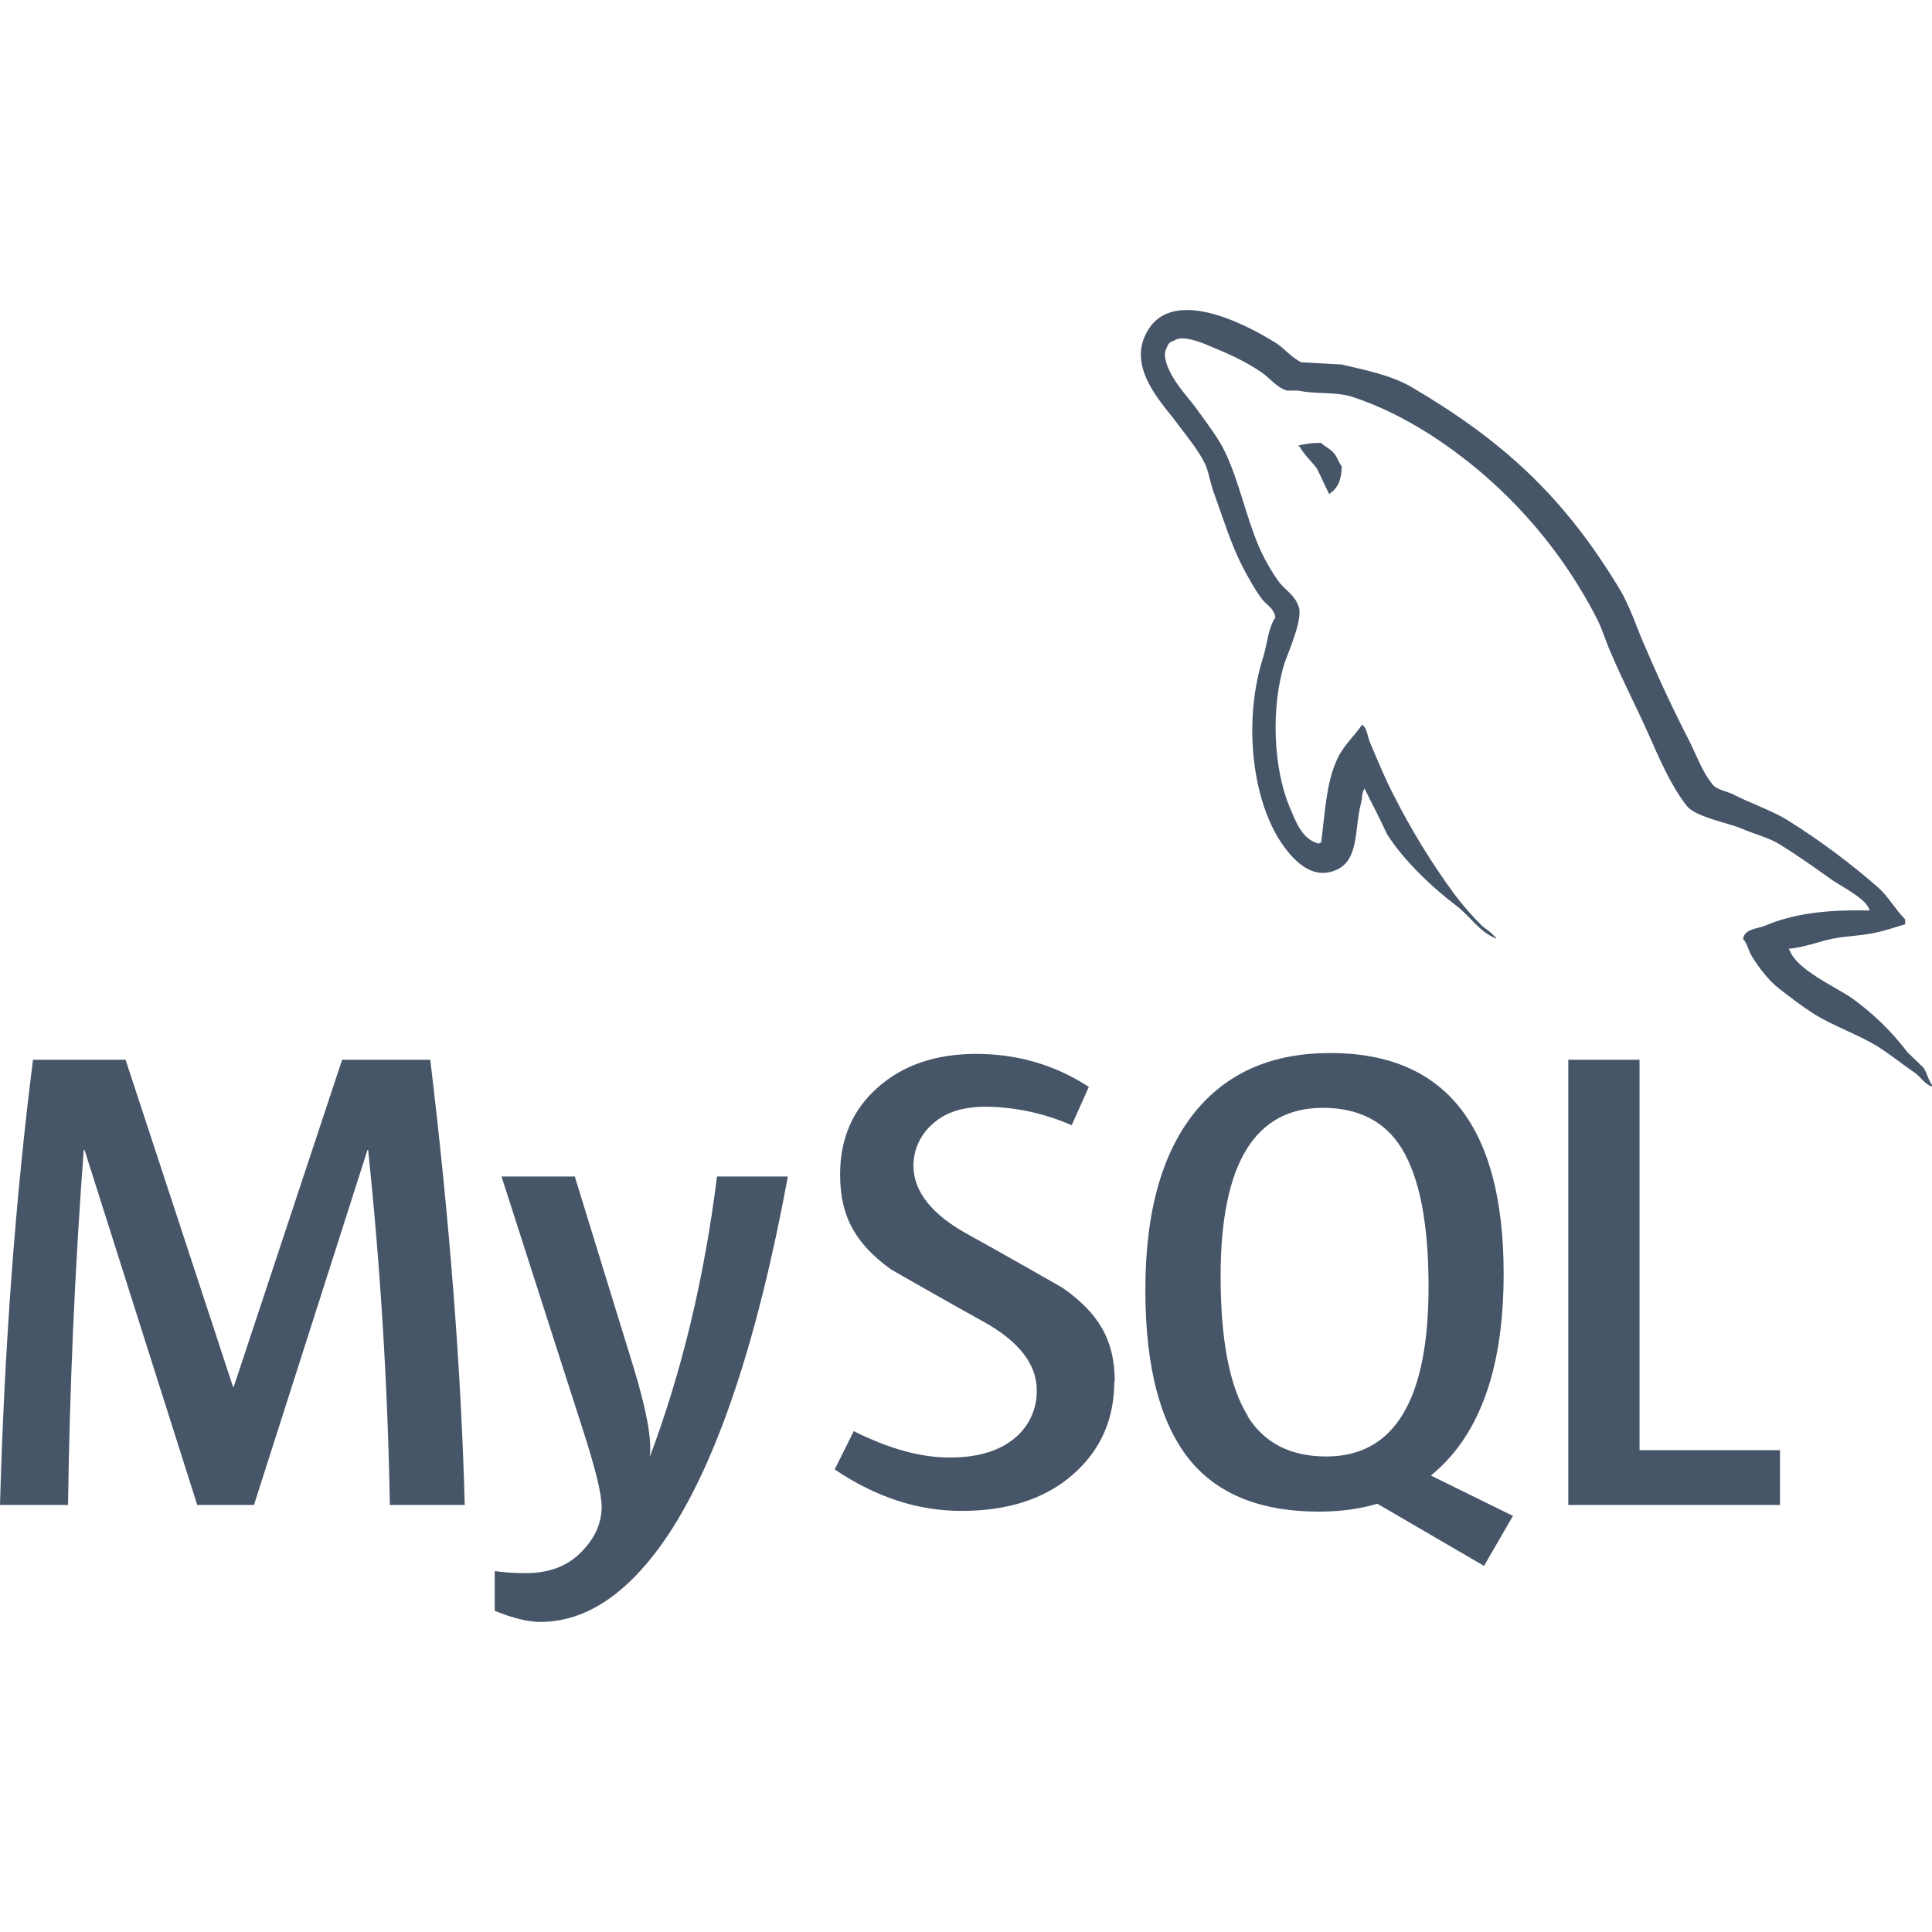
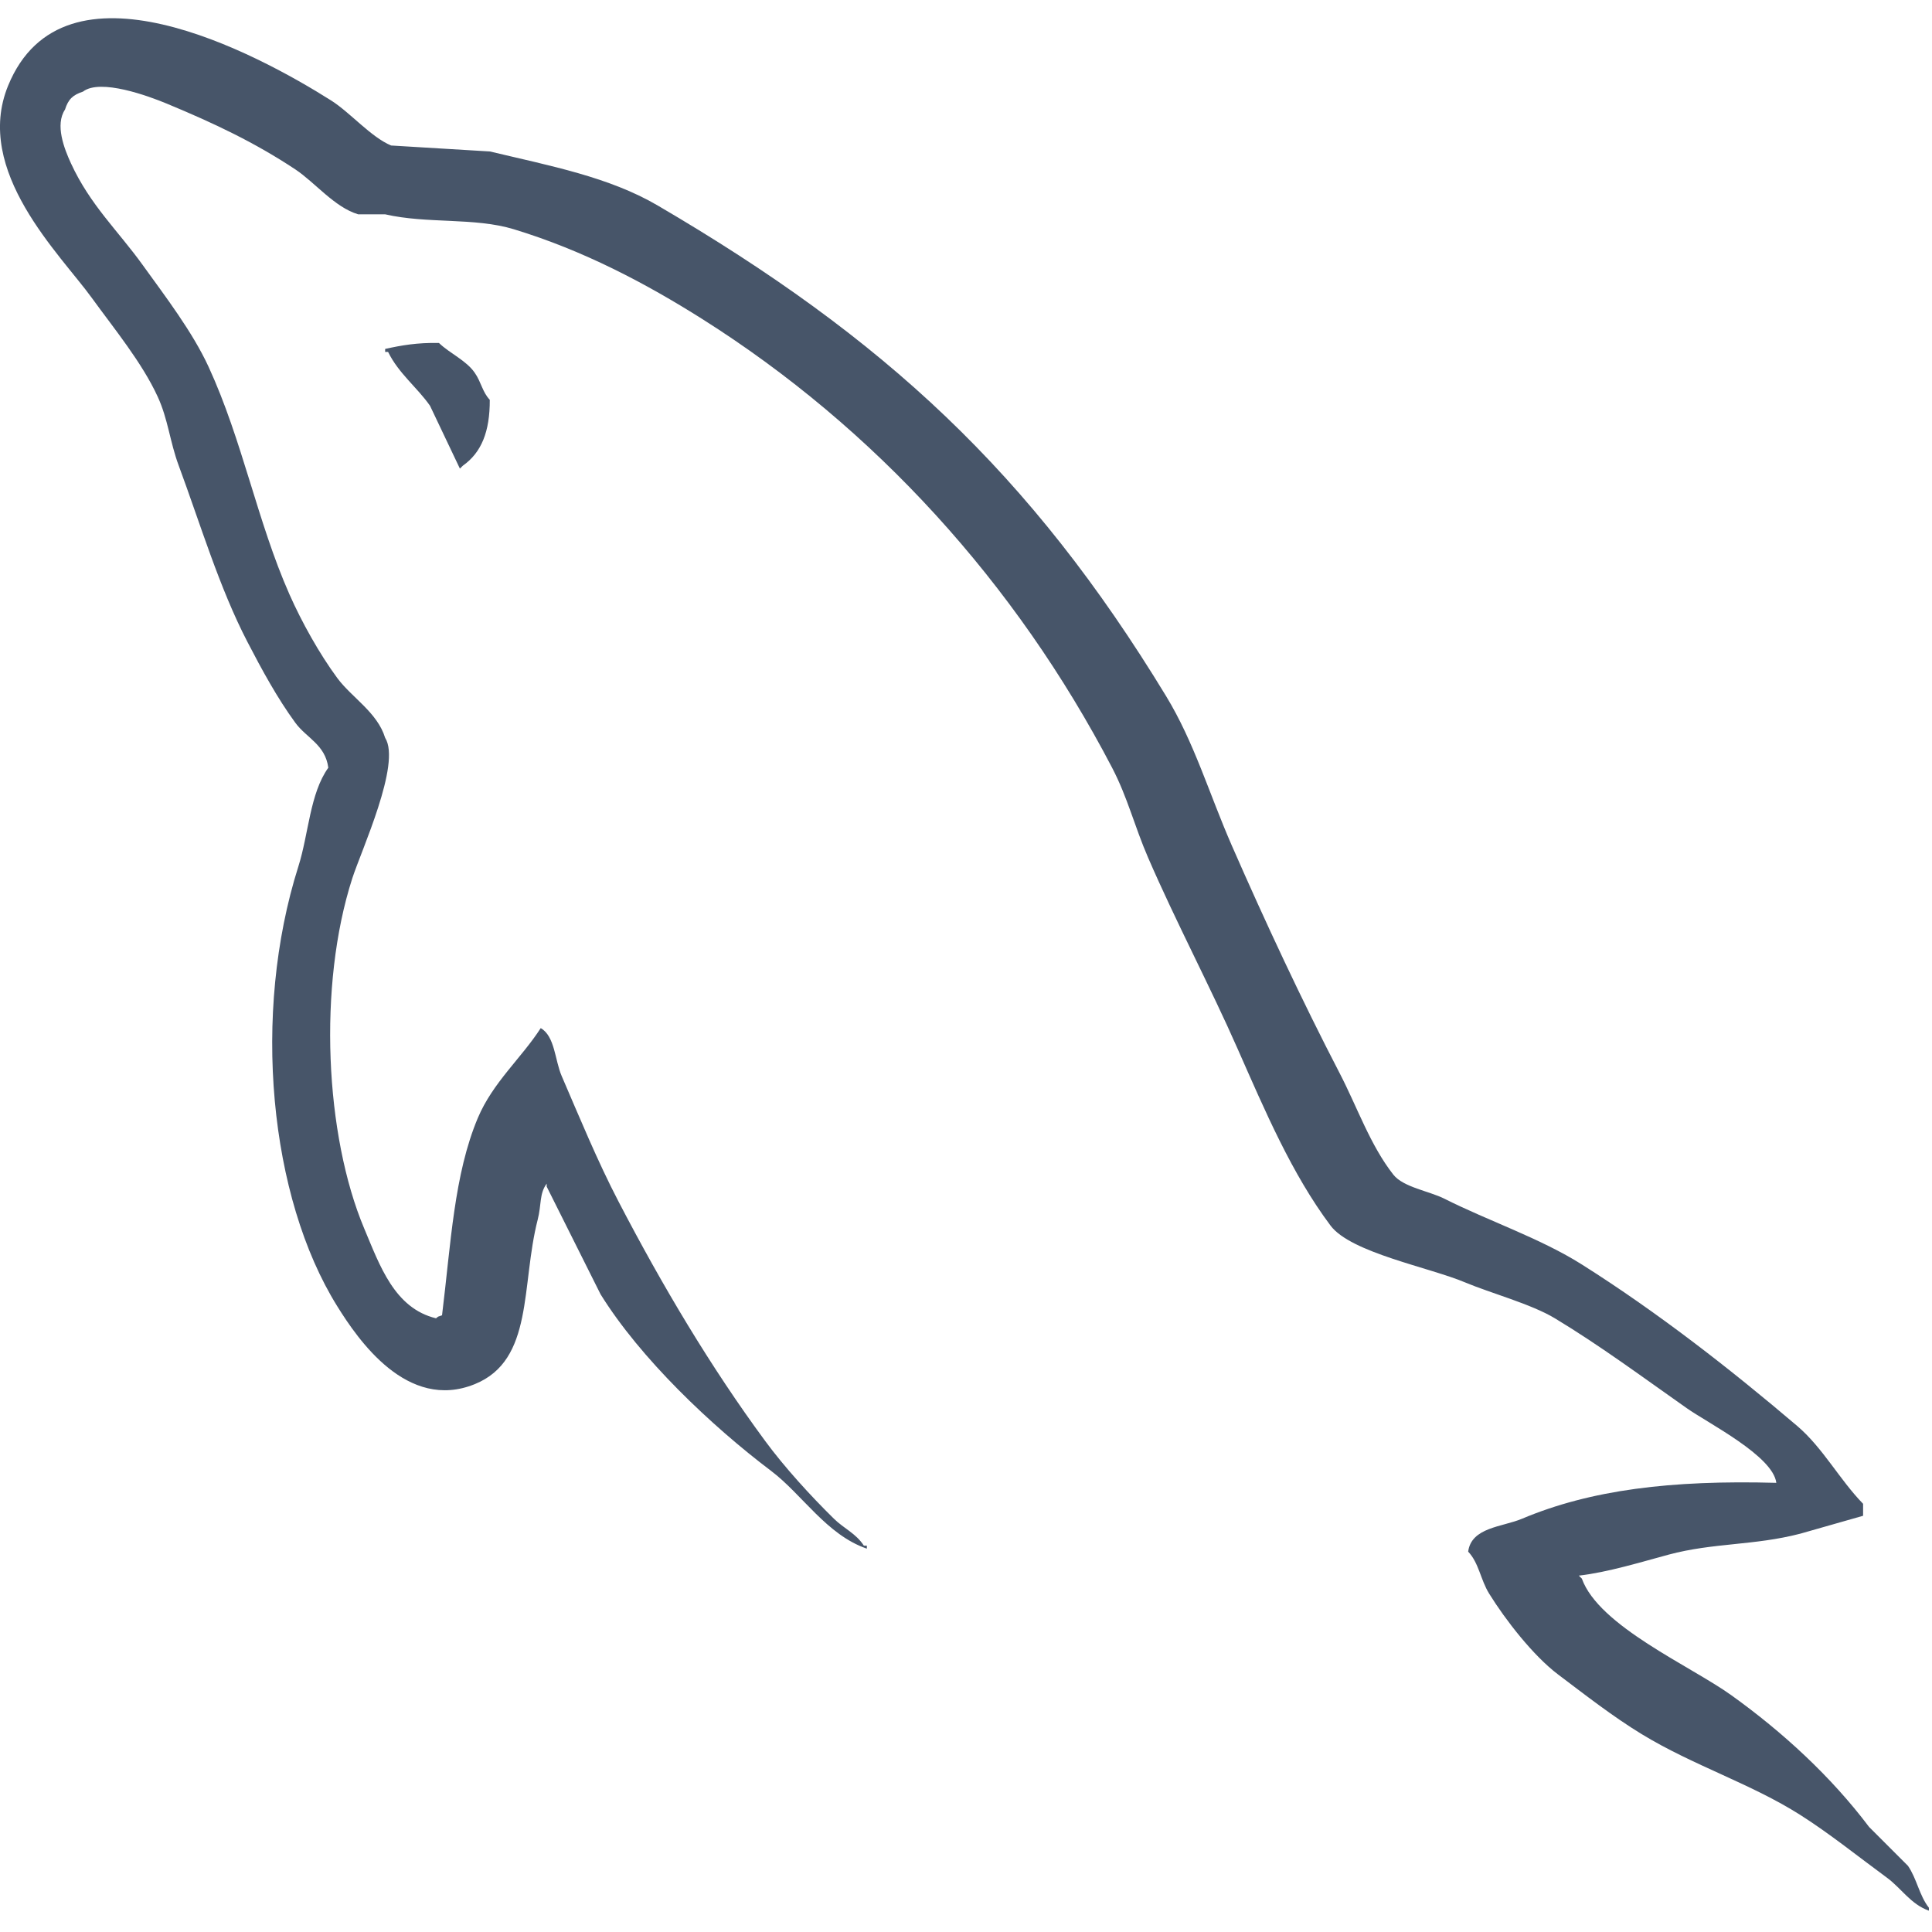
- <svg xmlns="http://www.w3.org/2000/svg" fill="#475569" role="img" viewBox="0 0 24 24">
-   <path d="M16.405 5.501c-.115 0-.193.014-.274.033v.013h.014c.054.104.146.18.214.273.054.107.1.214.154.32l.014-.015c.094-.066.14-.172.14-.333-.04-.047-.046-.094-.08-.14-.04-.067-.126-.1-.18-.153zM5.77 18.695h-.927a50.854 50.854 0 00-.27-4.41h-.008l-1.41 4.41H2.45l-1.4-4.41h-.01a72.892 72.892 0 00-.195 4.41H0c.055-1.966.192-3.81.41-5.53h1.15l1.335 4.064h.008l1.347-4.064h1.095c.242 2.015.384 3.86.428 5.53zm4.017-4.08c-.378 2.045-.876 3.533-1.492 4.46-.482.716-1.01 1.073-1.583 1.073-.153 0-.34-.046-.566-.138v-.494c.11.017.24.026.386.026.268 0 .483-.075.647-.222.197-.18.295-.382.295-.605 0-.155-.077-.47-.23-.944L6.23 14.615h.91l.727 2.36c.164.536.233.91.205 1.123.4-1.064.678-2.227.835-3.483zm12.325 4.08h-2.63v-5.53h.885v4.85h1.745zm-3.32.135l-1.016-.5c.09-.076.177-.158.255-.25.433-.506.648-1.258.648-2.253 0-1.83-.718-2.746-2.155-2.746-.704 0-1.254.232-1.65.697-.43.508-.646 1.256-.646 2.245 0 .972.19 1.686.574 2.14.35.41.877.615 1.583.615.264 0 .506-.033.725-.098l1.325.772.36-.622zM15.5 17.588c-.225-.36-.337-.94-.337-1.736 0-1.393.424-2.09 1.27-2.09.443 0 .77.167.977.5.224.362.336.936.336 1.723 0 1.404-.424 2.108-1.27 2.108-.445 0-.77-.167-.978-.5zm-1.658-.425c0 .47-.172.856-.516 1.156-.344.3-.803.45-1.384.45-.543 0-1.064-.172-1.573-.515l.237-.476c.438.22.833.328 1.19.328.332 0 .593-.073.783-.22a.754.754 0 00.3-.615c0-.33-.23-.61-.648-.845-.388-.213-1.163-.657-1.163-.657-.422-.307-.632-.636-.632-1.177 0-.45.157-.81.47-1.085.315-.278.72-.415 1.22-.415.512 0 .98.136 1.4.41l-.213.476a2.726 2.726 0 00-1.064-.23c-.283 0-.502.068-.654.206a.685.685 0 00-.248.524c0 .328.234.61.666.85.393.215 1.187.67 1.187.67.433.305.648.63.648 1.168zm9.382-5.852c-.535-.014-.95.04-1.297.188-.1.04-.26.04-.274.167.055.053.063.14.11.214.08.134.218.313.346.407.14.11.28.216.427.31.26.16.555.255.81.416.145.094.293.213.44.313.073.05.12.14.214.172v-.02c-.046-.06-.06-.147-.105-.214-.067-.067-.134-.127-.2-.193a3.223 3.223 0 00-.695-.675c-.214-.146-.682-.35-.77-.595l-.013-.014c.146-.013.32-.066.46-.106.227-.06.435-.047.67-.106.106-.027.213-.06.32-.094v-.06c-.12-.12-.21-.283-.334-.395a8.867 8.867 0 00-1.104-.823c-.21-.134-.476-.22-.697-.334-.08-.04-.214-.06-.26-.127-.12-.146-.19-.34-.275-.514a17.69 17.69 0 01-.547-1.163c-.12-.262-.193-.523-.34-.763-.69-1.137-1.437-1.826-2.586-2.5-.247-.14-.543-.2-.856-.274-.167-.008-.334-.02-.5-.027-.11-.047-.216-.174-.31-.235-.38-.24-1.364-.76-1.644-.072-.18.434.267.862.422 1.082.115.153.26.328.34.5.047.116.06.235.107.356.106.294.207.622.347.897.073.14.153.287.247.413.054.073.146.107.167.227-.094.136-.1.334-.154.5-.24.757-.146 1.693.194 2.25.107.166.362.534.703.393.3-.12.234-.5.32-.835.02-.08.007-.133.048-.187v.015c.094.188.188.367.274.555.206.328.566.668.867.895.16.12.287.328.487.402v-.02h-.015c-.043-.058-.1-.086-.154-.133a3.445 3.445 0 01-.35-.4 8.76 8.76 0 01-.747-1.218c-.11-.21-.202-.436-.29-.643-.04-.08-.04-.2-.107-.24-.1.146-.247.273-.32.453-.127.288-.14.642-.188 1.01-.027.007-.014 0-.027.014-.214-.052-.287-.274-.367-.46-.2-.475-.233-1.238-.06-1.785.047-.14.247-.582.167-.716-.042-.127-.174-.2-.247-.303a2.478 2.478 0 01-.24-.427c-.16-.374-.24-.788-.414-1.162-.08-.173-.22-.354-.334-.513-.127-.18-.267-.307-.368-.52-.033-.073-.08-.194-.027-.274.014-.054.042-.075.094-.09.088-.072.335.022.422.062.247.1.455.194.662.334.094.066.195.193.315.226h.14c.214.047.455.014.655.073.355.114.675.28.962.46a5.953 5.953 0 012.085 2.286c.08.154.115.295.188.455.14.33.313.663.455.982.14.315.275.636.476.897.1.14.502.213.682.286.133.06.34.115.46.188.23.14.454.3.67.454.11.076.443.243.463.378z" />
+ <svg xmlns="http://www.w3.org/2000/svg" viewBox="0 0 128 128">
+   <path fill="#475569" d="M117.688 98.242c-6.973-.191-12.297.461-16.852 2.379-1.293.547-3.355.559-3.566 2.18.711.746.82 1.859 1.387 2.777 1.086 1.754 2.922 4.113 4.559 5.352 1.789 1.348 3.633 2.793 5.551 3.961 3.414 2.082 7.223 3.27 10.504 5.352 1.938 1.23 3.859 2.777 5.75 4.164.934.684 1.563 1.75 2.773 2.18v-.195c-.637-.812-.801-1.93-1.387-2.777l-2.578-2.578c-2.52-3.344-5.719-6.281-9.117-8.719-2.711-1.949-8.781-4.578-9.91-7.73l-.199-.199c1.922-.219 4.172-.914 5.949-1.391 2.98-.797 5.645-.59 8.719-1.387l4.164-1.187v-.793c-1.555-1.594-2.664-3.707-4.359-5.152-4.441-3.781-9.285-7.555-14.273-10.703-2.766-1.746-6.184-2.883-9.117-4.363-.988-.496-2.719-.758-3.371-1.586-1.539-1.961-2.379-4.449-3.566-6.738-2.488-4.793-4.93-10.023-7.137-15.066-1.504-3.437-2.484-6.828-4.359-9.91-9-14.797-18.687-23.73-33.695-32.508-3.195-1.867-7.039-2.605-11.102-3.57l-6.543-.395c-1.332-.555-2.715-2.184-3.965-2.977C16.977 3.52 4.223-3.312.539 5.672-1.785 11.34 4.016 16.871 6.09 19.746c1.457 2.012 3.32 4.273 4.359 6.539.688 1.492.805 2.984 1.391 4.559 1.438 3.883 2.695 8.109 4.559 11.695.941 1.816 1.98 3.727 3.172 5.352.727.996 1.98 1.438 2.18 2.973-1.227 1.715-1.297 4.375-1.984 6.543-3.098 9.77-1.926 21.91 2.578 29.137 1.383 2.223 4.641 6.98 9.117 5.156 3.918-1.598 3.043-6.539 4.164-10.902.254-.988.098-1.715.594-2.379v.199l3.57 7.133c2.641 4.254 7.324 8.699 11.297 11.699 2.059 1.555 3.68 4.242 6.344 5.152v-.199h-.199c-.516-.805-1.324-1.137-1.98-1.781-1.551-1.523-3.277-3.414-4.559-5.156-3.613-4.902-6.805-10.27-9.711-15.855-1.391-2.668-2.598-5.609-3.77-8.324-.453-1.047-.445-2.633-1.387-3.172-1.281 1.988-3.172 3.598-4.164 5.945-1.582 3.754-1.789 8.336-2.375 13.082-.348.125-.195.039-.398.199-2.762-.668-3.73-3.508-4.758-5.949-2.594-6.164-3.078-16.09-.793-23.191.59-1.836 3.262-7.617 2.18-9.316-.516-1.691-2.219-2.672-3.172-3.965-1.18-1.598-2.355-3.703-3.172-5.551-2.125-4.805-3.113-10.203-5.352-15.062-1.07-2.324-2.875-4.676-4.359-6.738-1.645-2.289-3.484-3.977-4.758-6.742-.453-.984-1.066-2.559-.398-3.566.215-.684.516-.969 1.191-1.191 1.148-.887 4.352.297 5.547.793 3.18 1.32 5.832 2.578 8.527 4.363 1.289.855 2.598 2.512 4.16 2.973h1.785c2.789.641 5.914.195 8.523.988 4.609 1.402 8.738 3.582 12.488 5.949 11.422 7.215 20.766 17.48 27.156 29.734 1.027 1.973 1.473 3.852 2.379 5.945 1.824 4.219 4.125 8.559 5.941 12.688 1.816 4.113 3.582 8.27 6.148 11.695 1.348 1.801 6.551 2.766 8.918 3.766 1.66.699 4.379 1.43 5.949 2.379 3 1.809 5.906 3.965 8.723 5.945 1.402.992 5.73 3.168 5.945 4.957zm-88.605-75.52c-1.453-.027-2.48.156-3.566.395v.199h.195c.695 1.422 1.918 2.34 2.777 3.566l1.98 4.164.199-.195c1.227-.867 1.789-2.25 1.781-4.363-.492-.52-.562-1.164-.992-1.785-.562-.824-1.66-1.289-2.375-1.98zm0 0" />
</svg>
